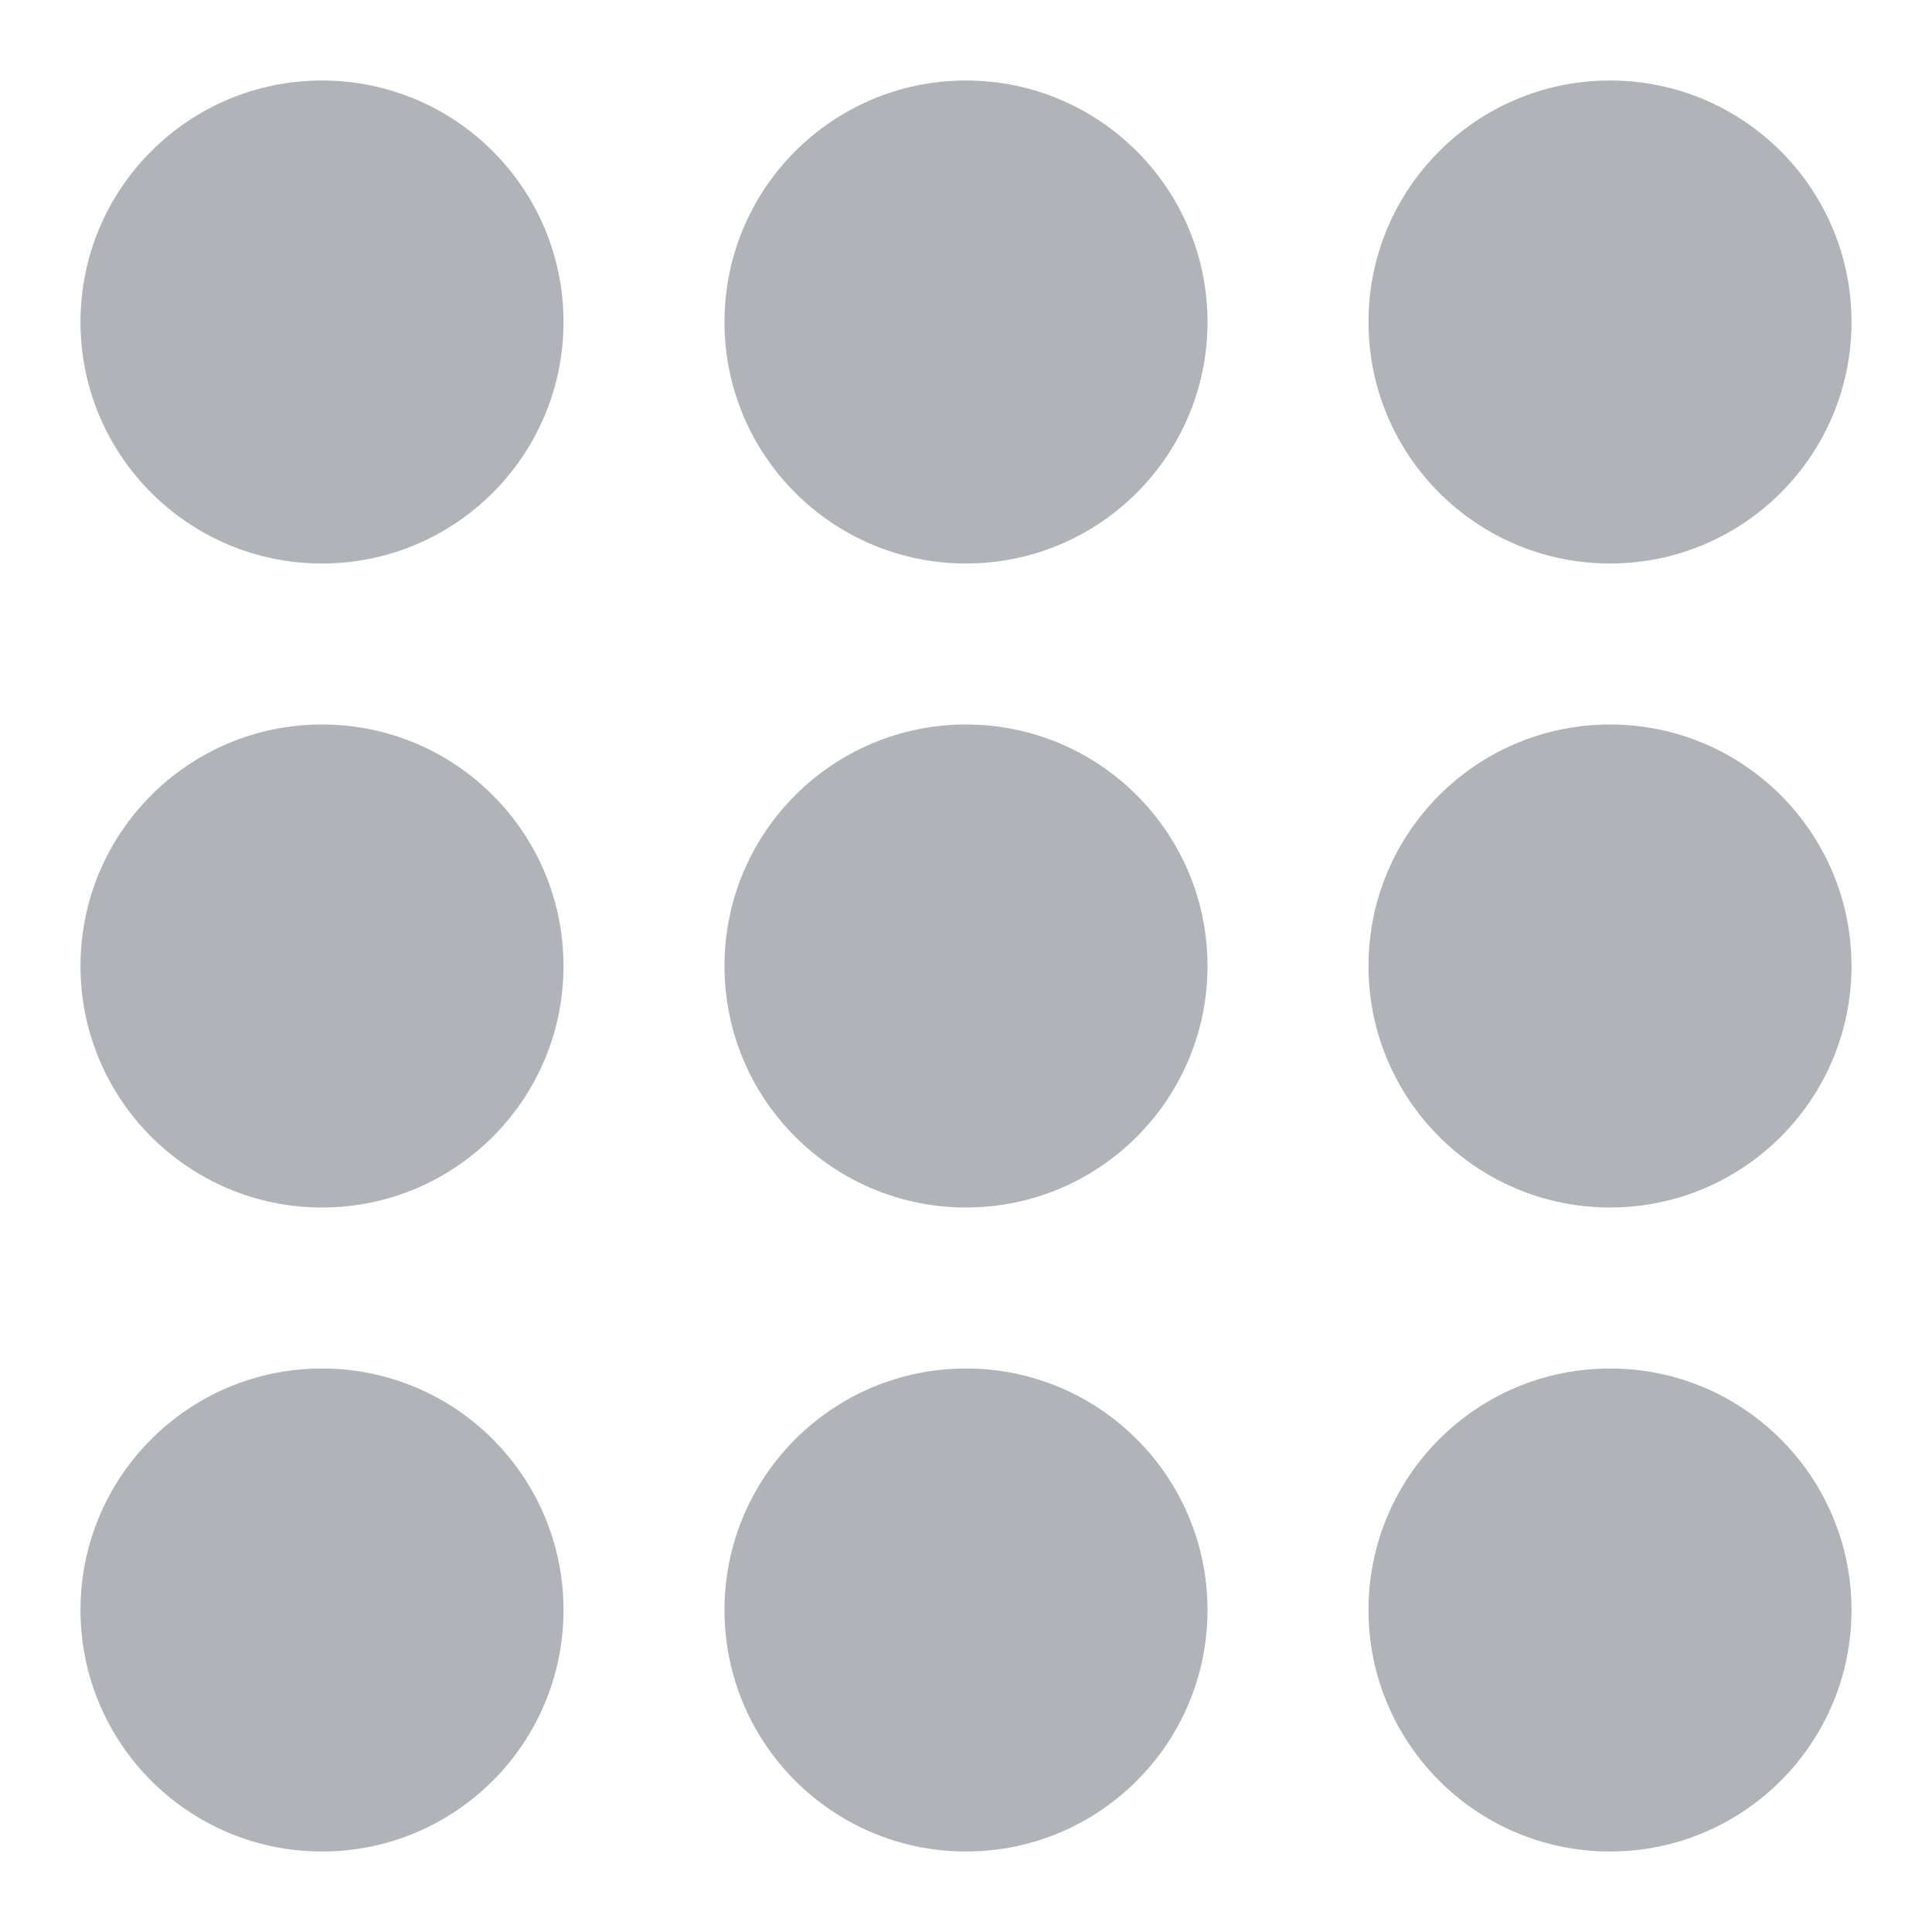
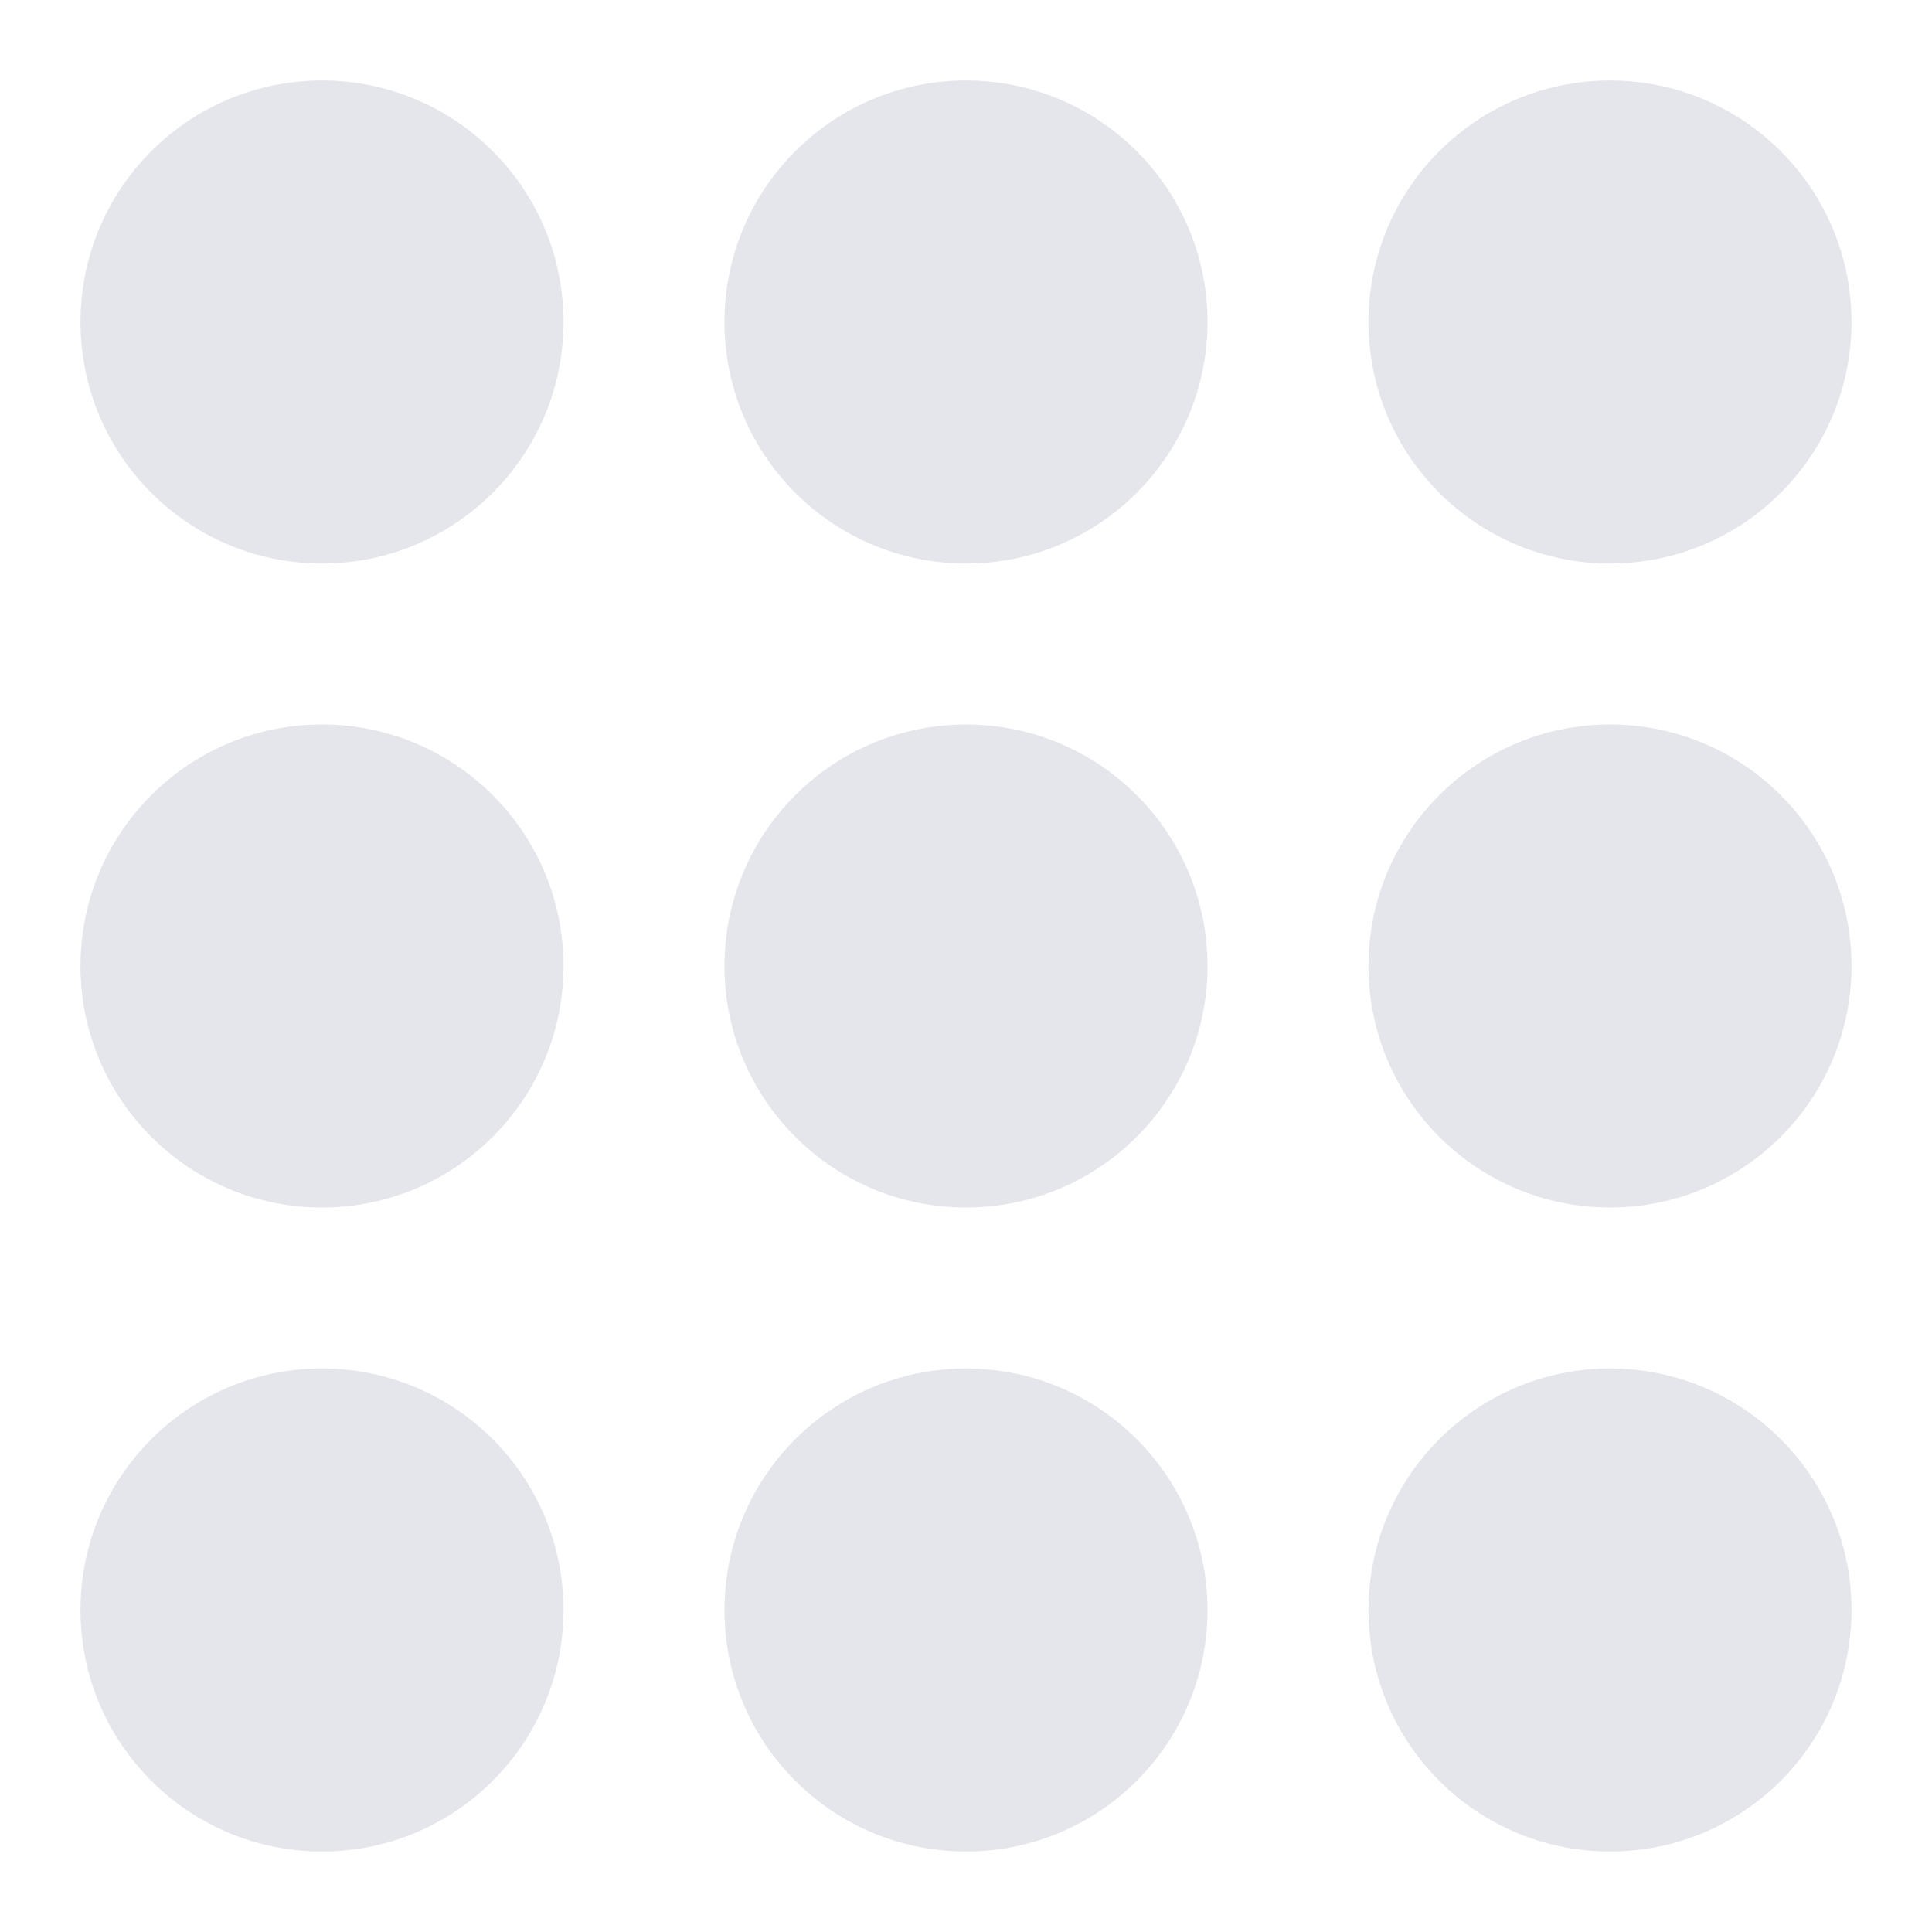
<svg xmlns="http://www.w3.org/2000/svg" viewBox="0 0 24 24" width="20" height="20">
-   <path fill="#b0b3b8" d="M12 1a3 3 0 1 0 0 6 3 3 0 0 0 0-6zM4 9a3 3 0 1 0 0 6 3 3 0 0 0 0-6zm8 0a3 3 0 1 0 0 6 3 3 0 0 0 0-6zm8 0a3 3 0 1 0 0 6 3 3 0 0 0 0-6zm0-8a3 3 0 1 0 0 6 3 3 0 0 0 0-6zM4 1a3 3 0 1 0 0 6 3 3 0 0 0 0-6zm8 16a3 3 0 1 0 0 6 3 3 0 0 0 0-6zm8 0a3 3 0 1 0 0 6 3 3 0 0 0 0-6zM4 17a3 3 0 1 0 0 6 3 3 0 0 0 0-6z" />
+   <path fill="#e4e6eb" d="M12 1a3 3 0 1 0 0 6 3 3 0 0 0 0-6zM4 9a3 3 0 1 0 0 6 3 3 0 0 0 0-6zm8 0a3 3 0 1 0 0 6 3 3 0 0 0 0-6zm8 0a3 3 0 1 0 0 6 3 3 0 0 0 0-6zm0-8a3 3 0 1 0 0 6 3 3 0 0 0 0-6zM4 1a3 3 0 1 0 0 6 3 3 0 0 0 0-6zm8 16a3 3 0 1 0 0 6 3 3 0 0 0 0-6zm8 0a3 3 0 1 0 0 6 3 3 0 0 0 0-6zM4 17a3 3 0 1 0 0 6 3 3 0 0 0 0-6z" />
</svg>
